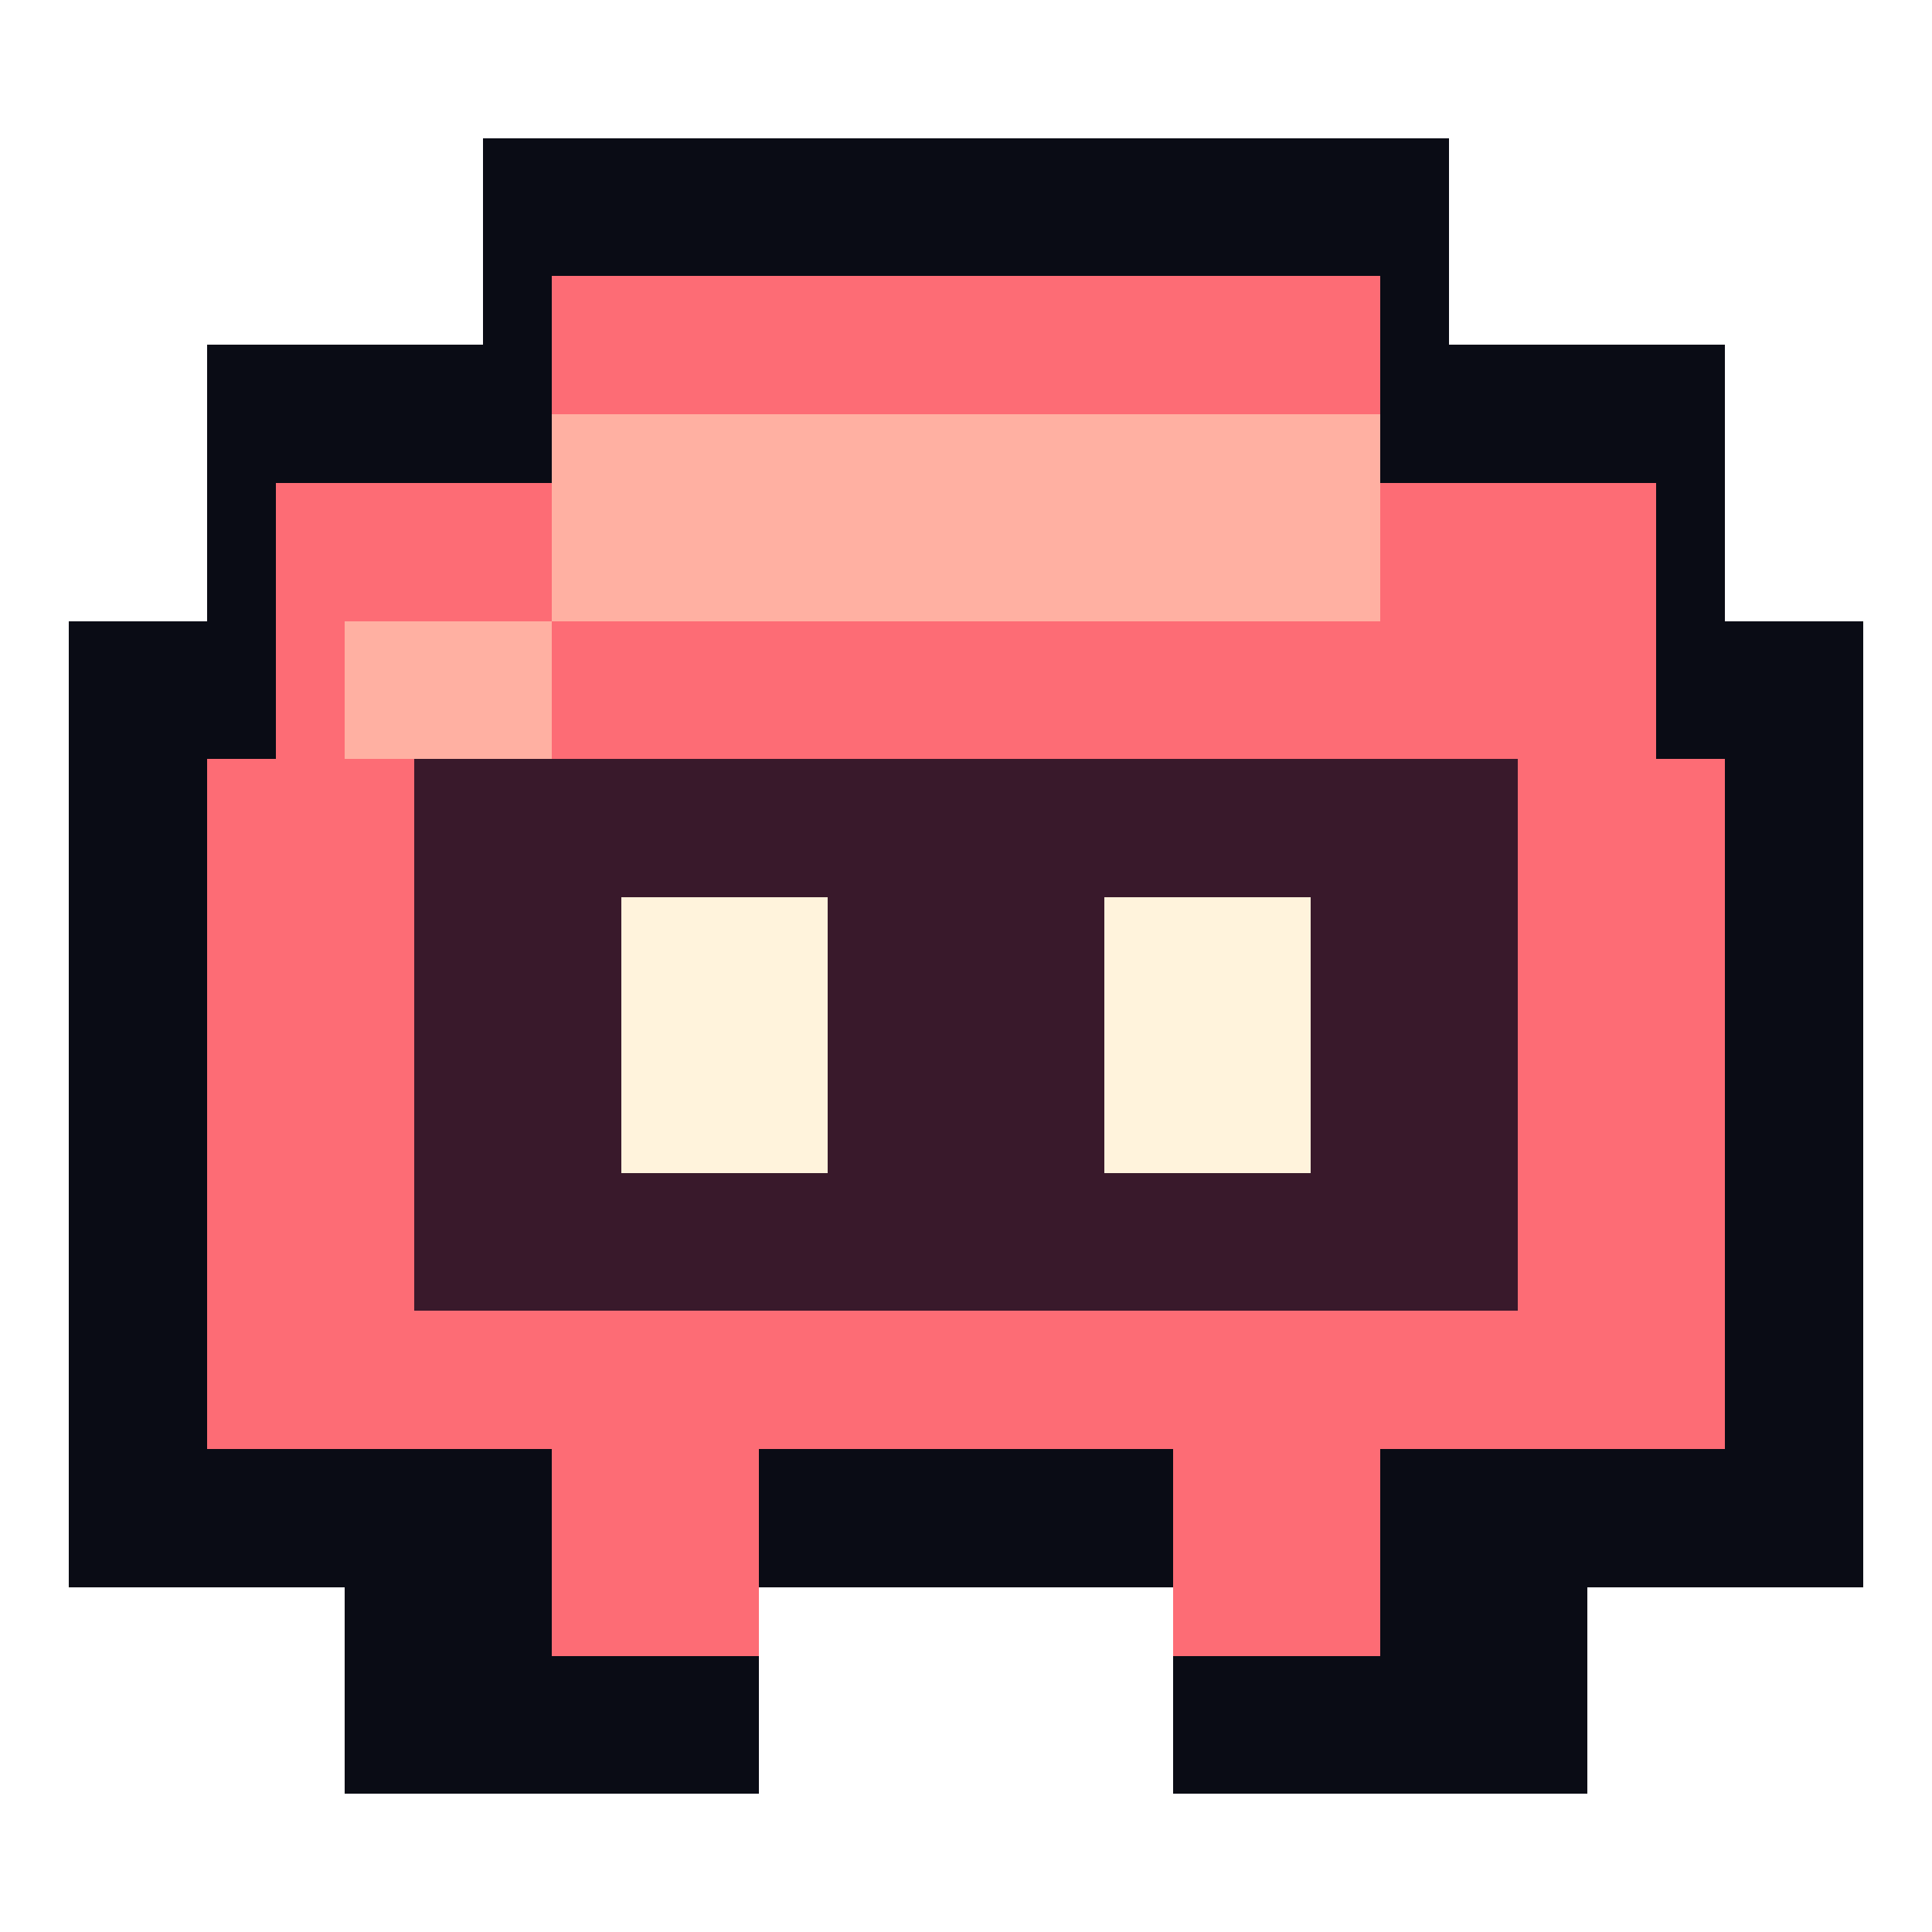
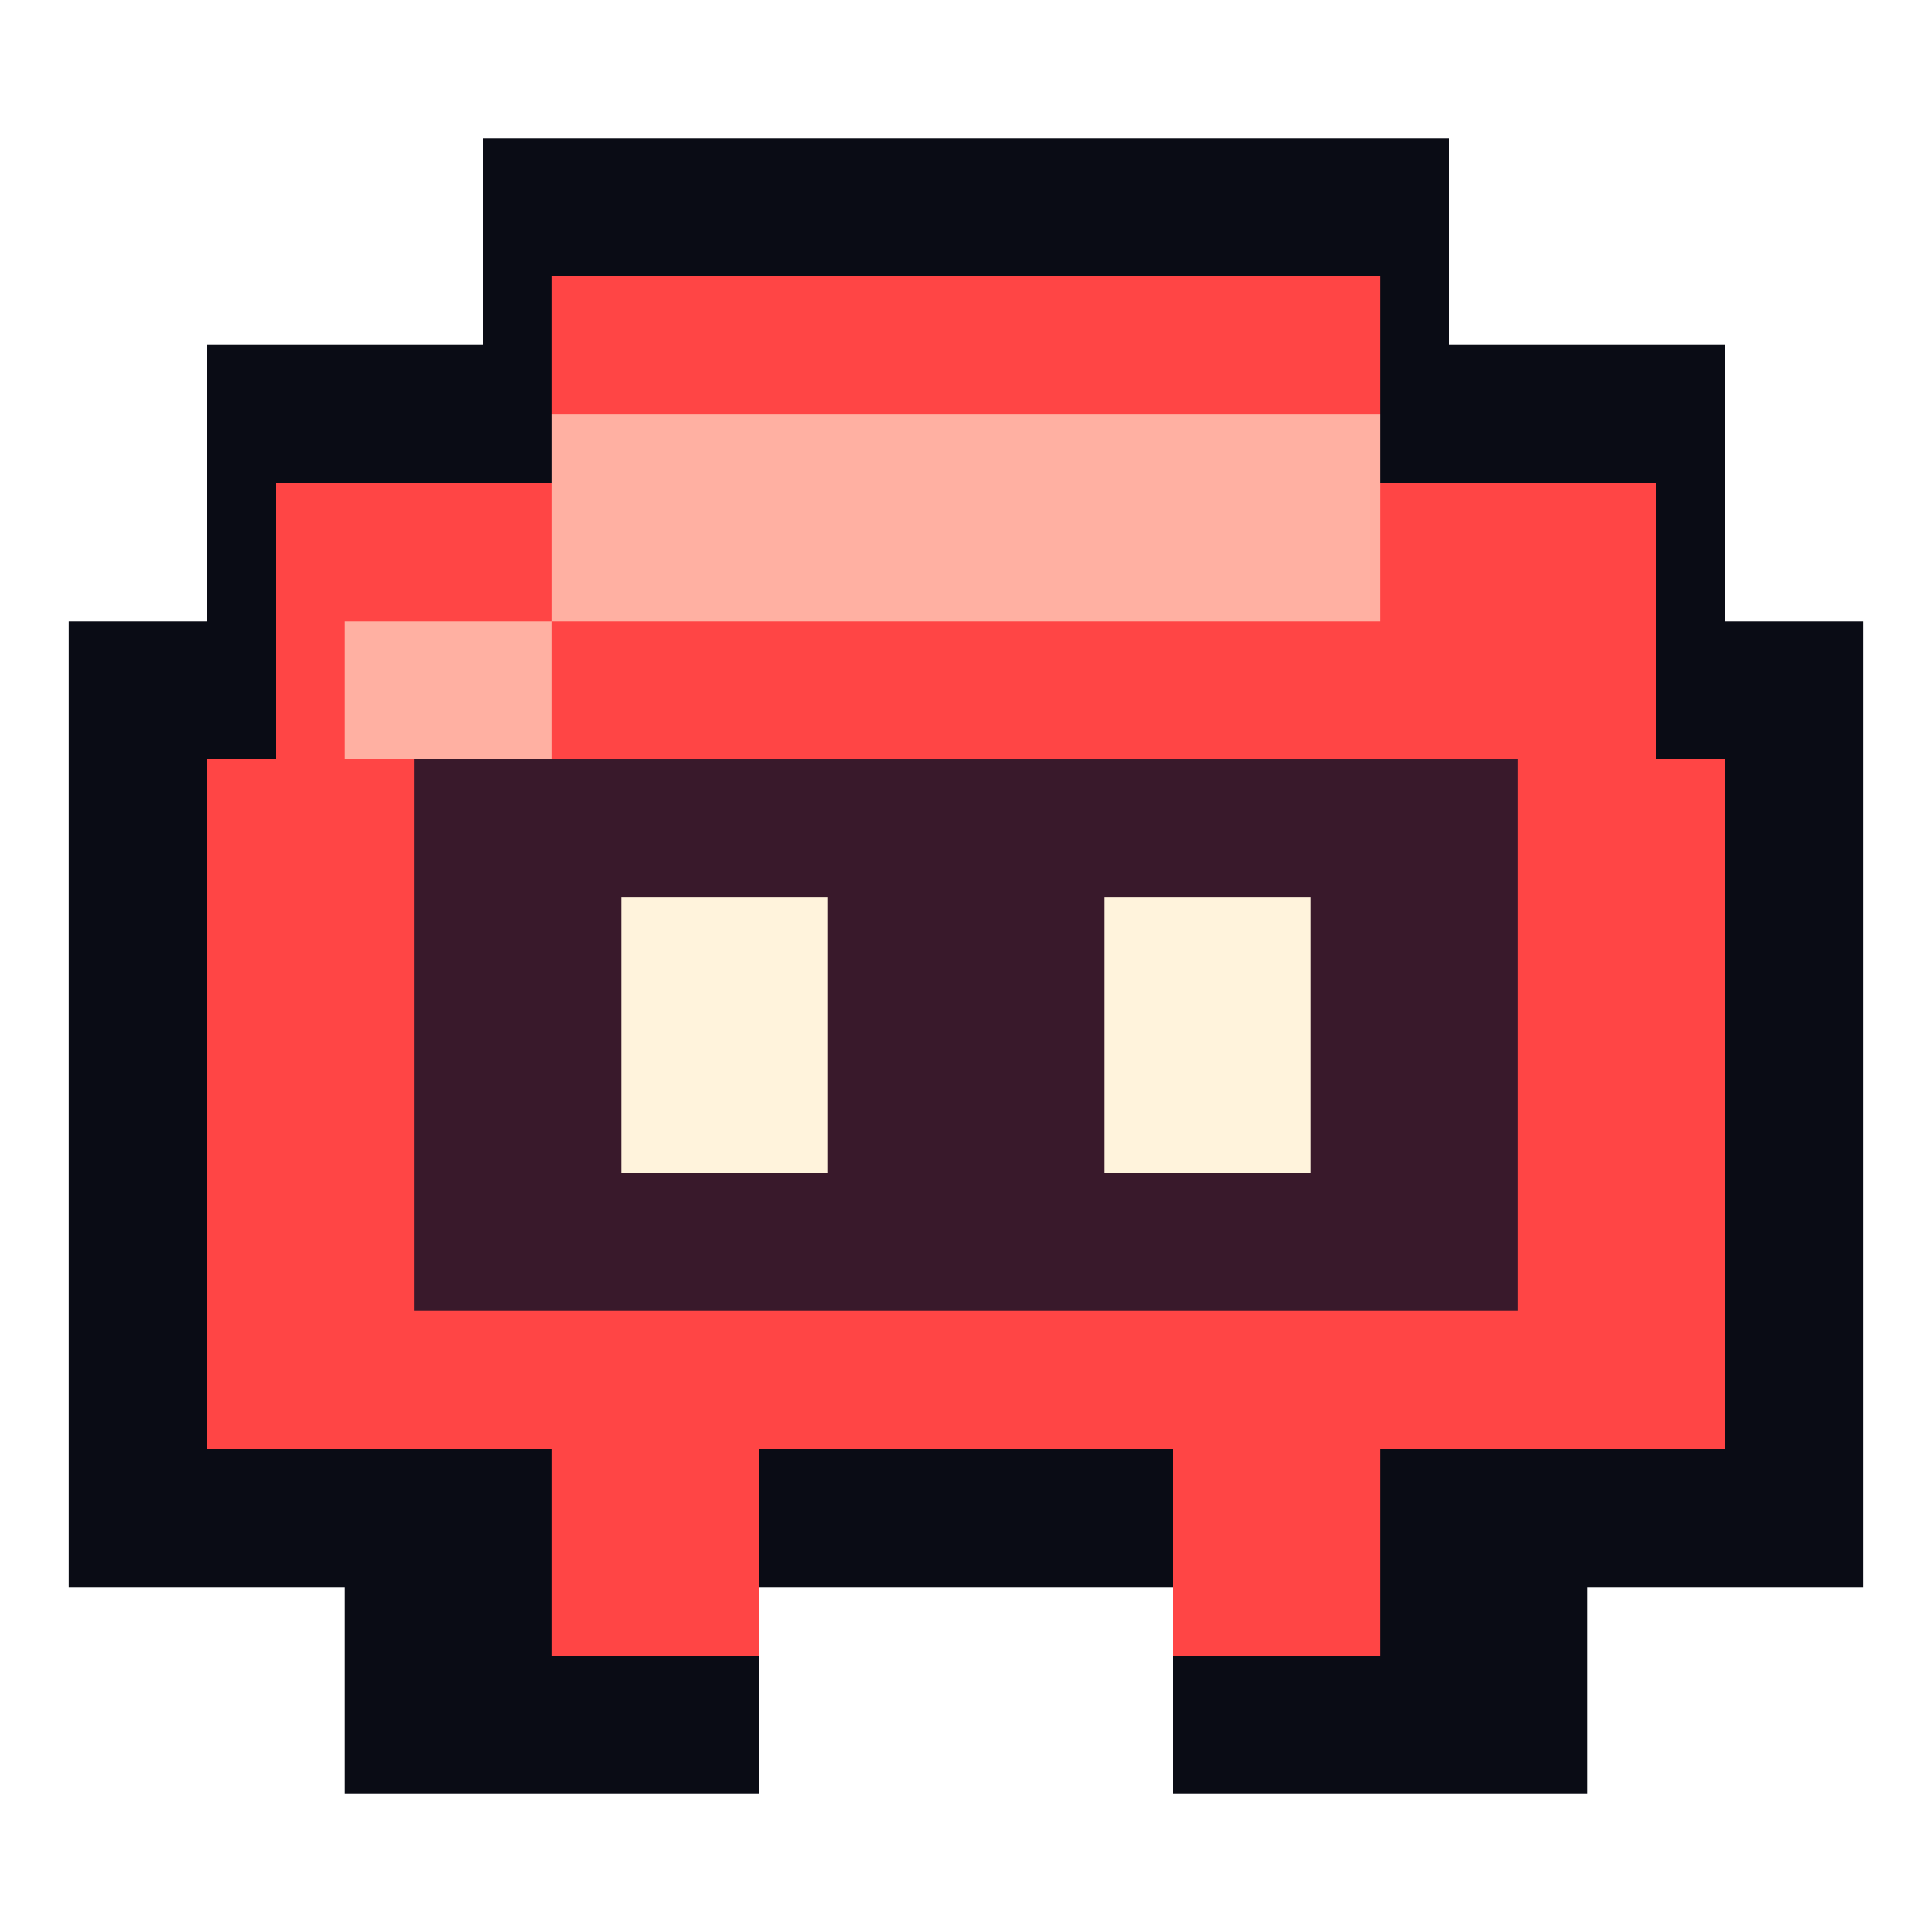
<svg xmlns="http://www.w3.org/2000/svg" width="28" height="28" viewBox="0 0 28 28" shape-rendering="crispEdges">
  <path fill="#0a0c15" d="M7 2h14v3h4v4h2v14h-4v3h-6v-3h-6v3H5v-3H1V9h2V5h4z" />
-   <path fill="#fd6c75" d="M8 4h12v3h4v4h1v10h-5v3h-3v-3h-6v3H8v-3H3V11h1V7h4z" />
+   <path fill="#ff4545" d="M8 4h12v3h4v4h1v10h-5v3h-3v-3h-6v3H8v-3H3V11h1V7h4z" />
  <path fill="#ffb0a2" d="M8 6h12v3H8zm-3 3h3v2H5z" />
  <path fill="#39192b" d="M6 11h16v8H6z" />
  <path fill="#fff3dc" d="M9 13h3v4H9zm7 0h3v4h-3z" />
</svg>
